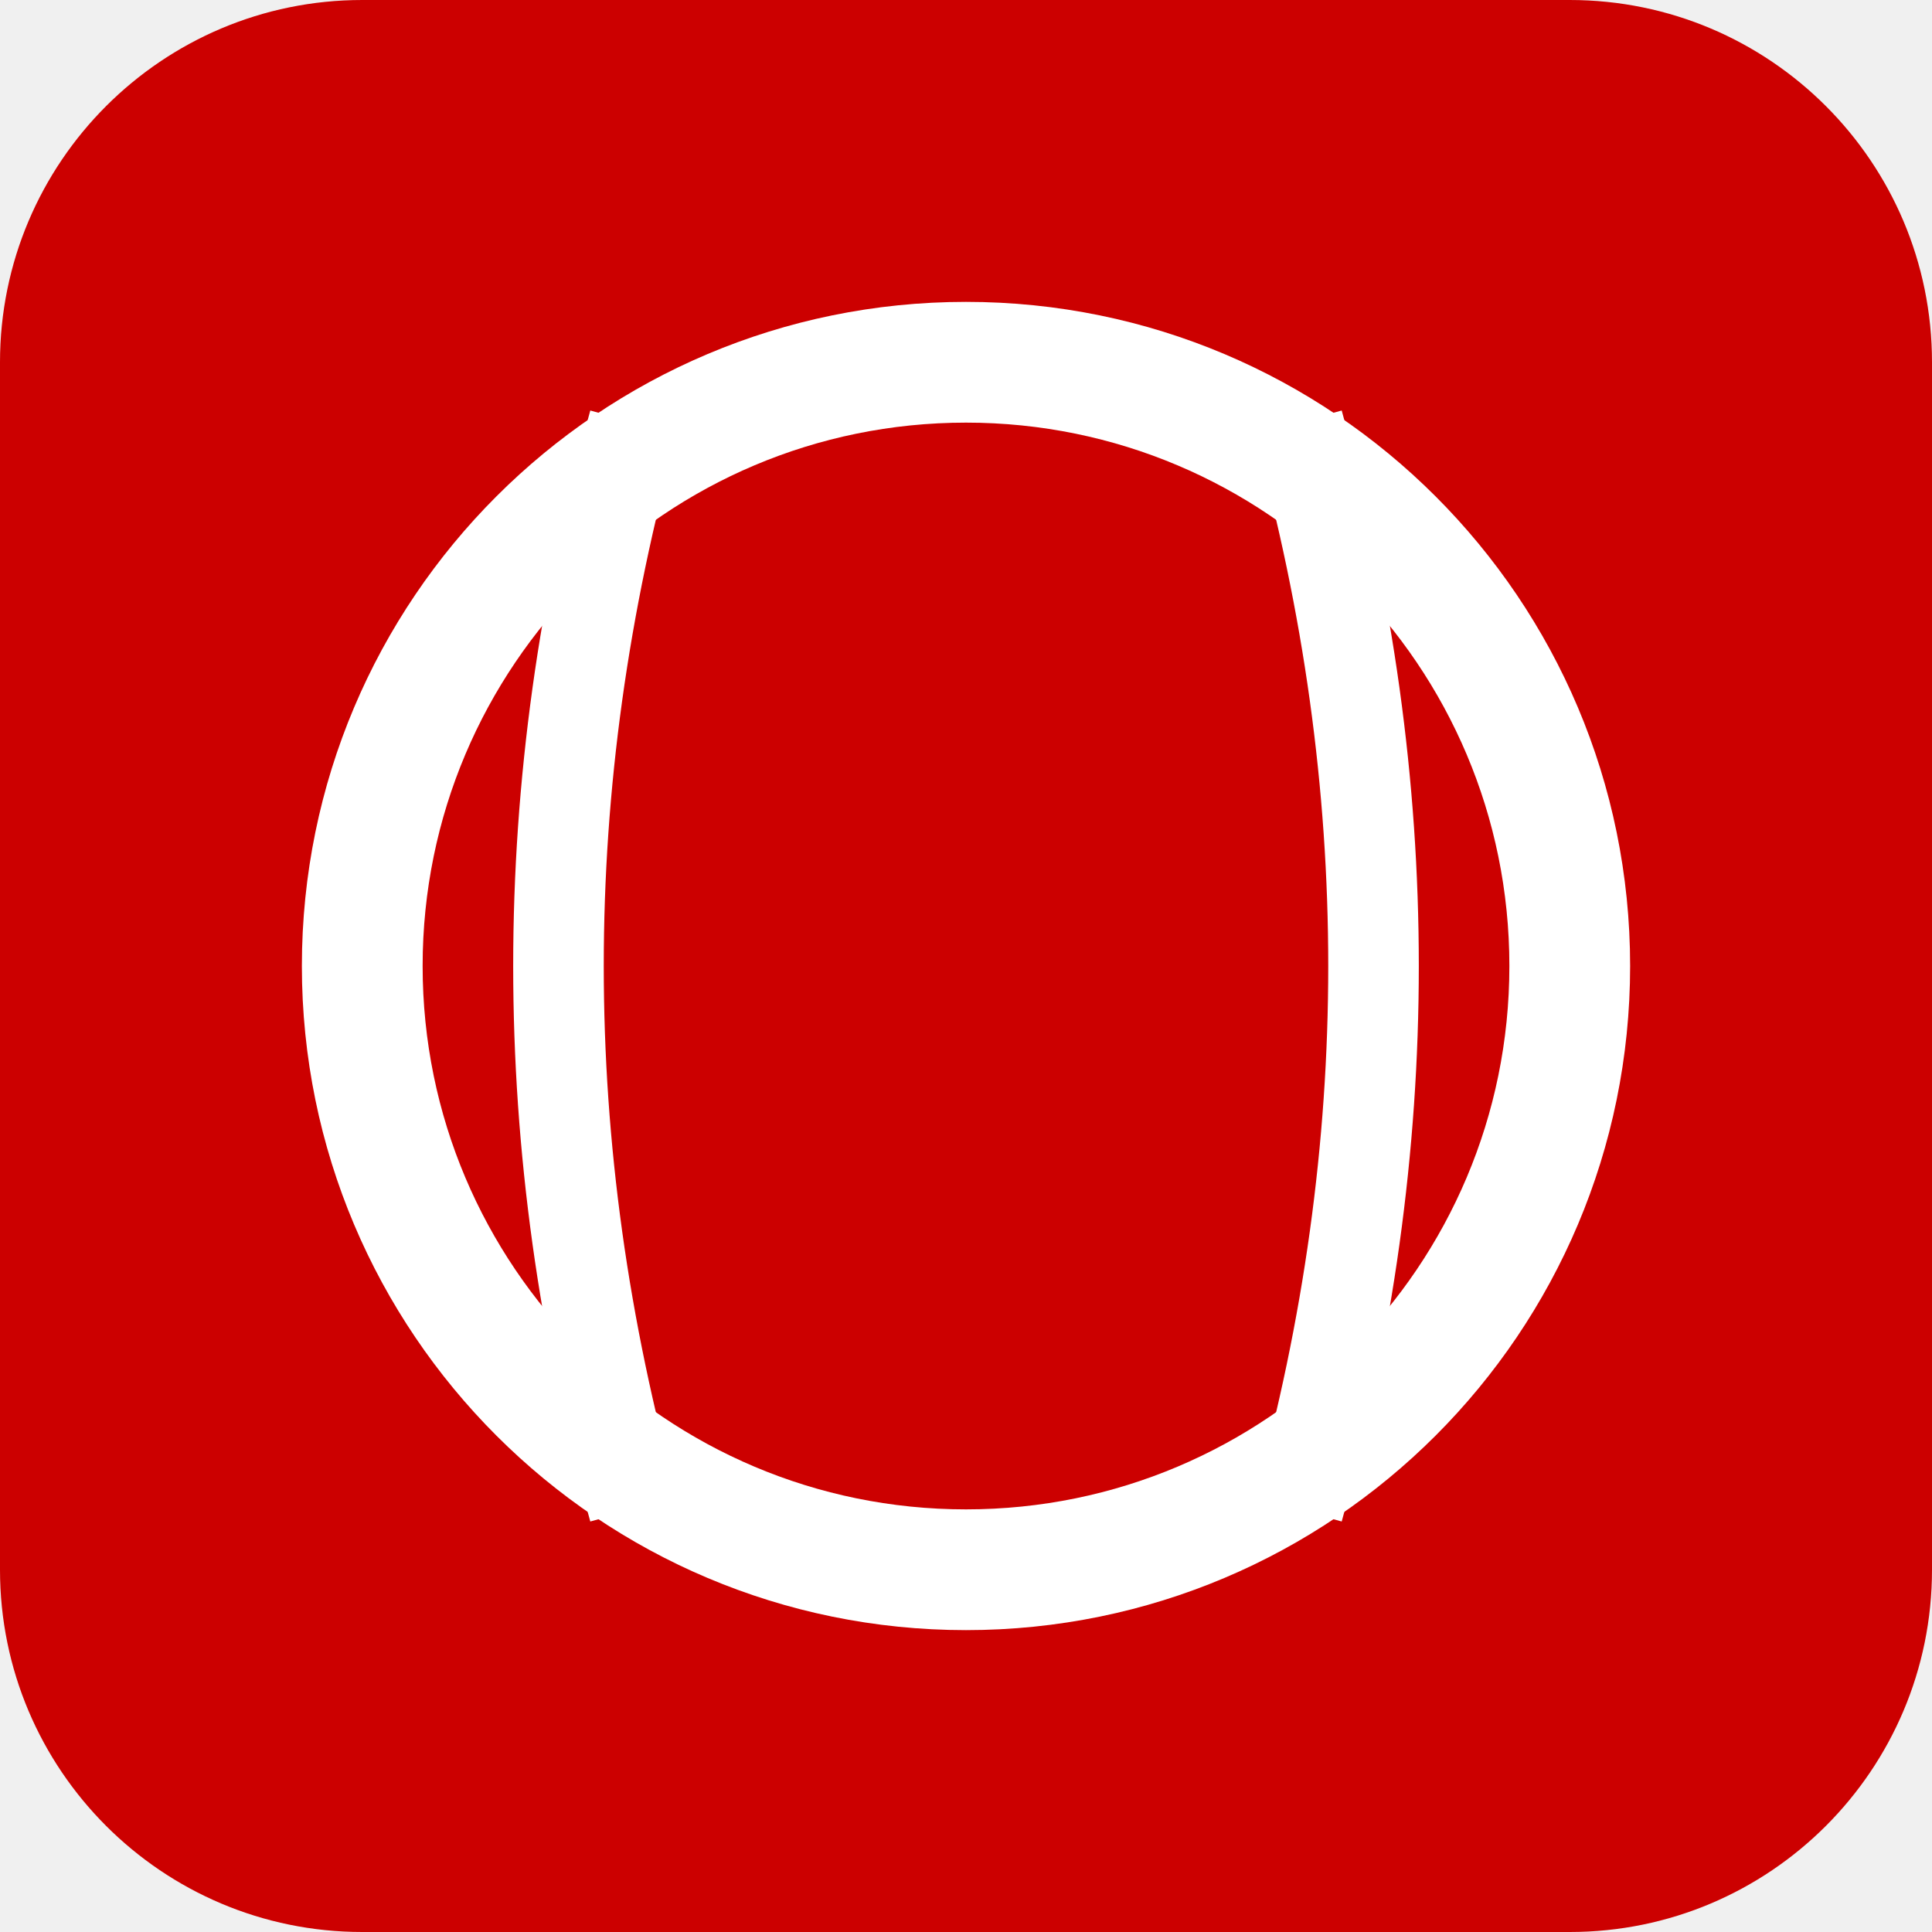
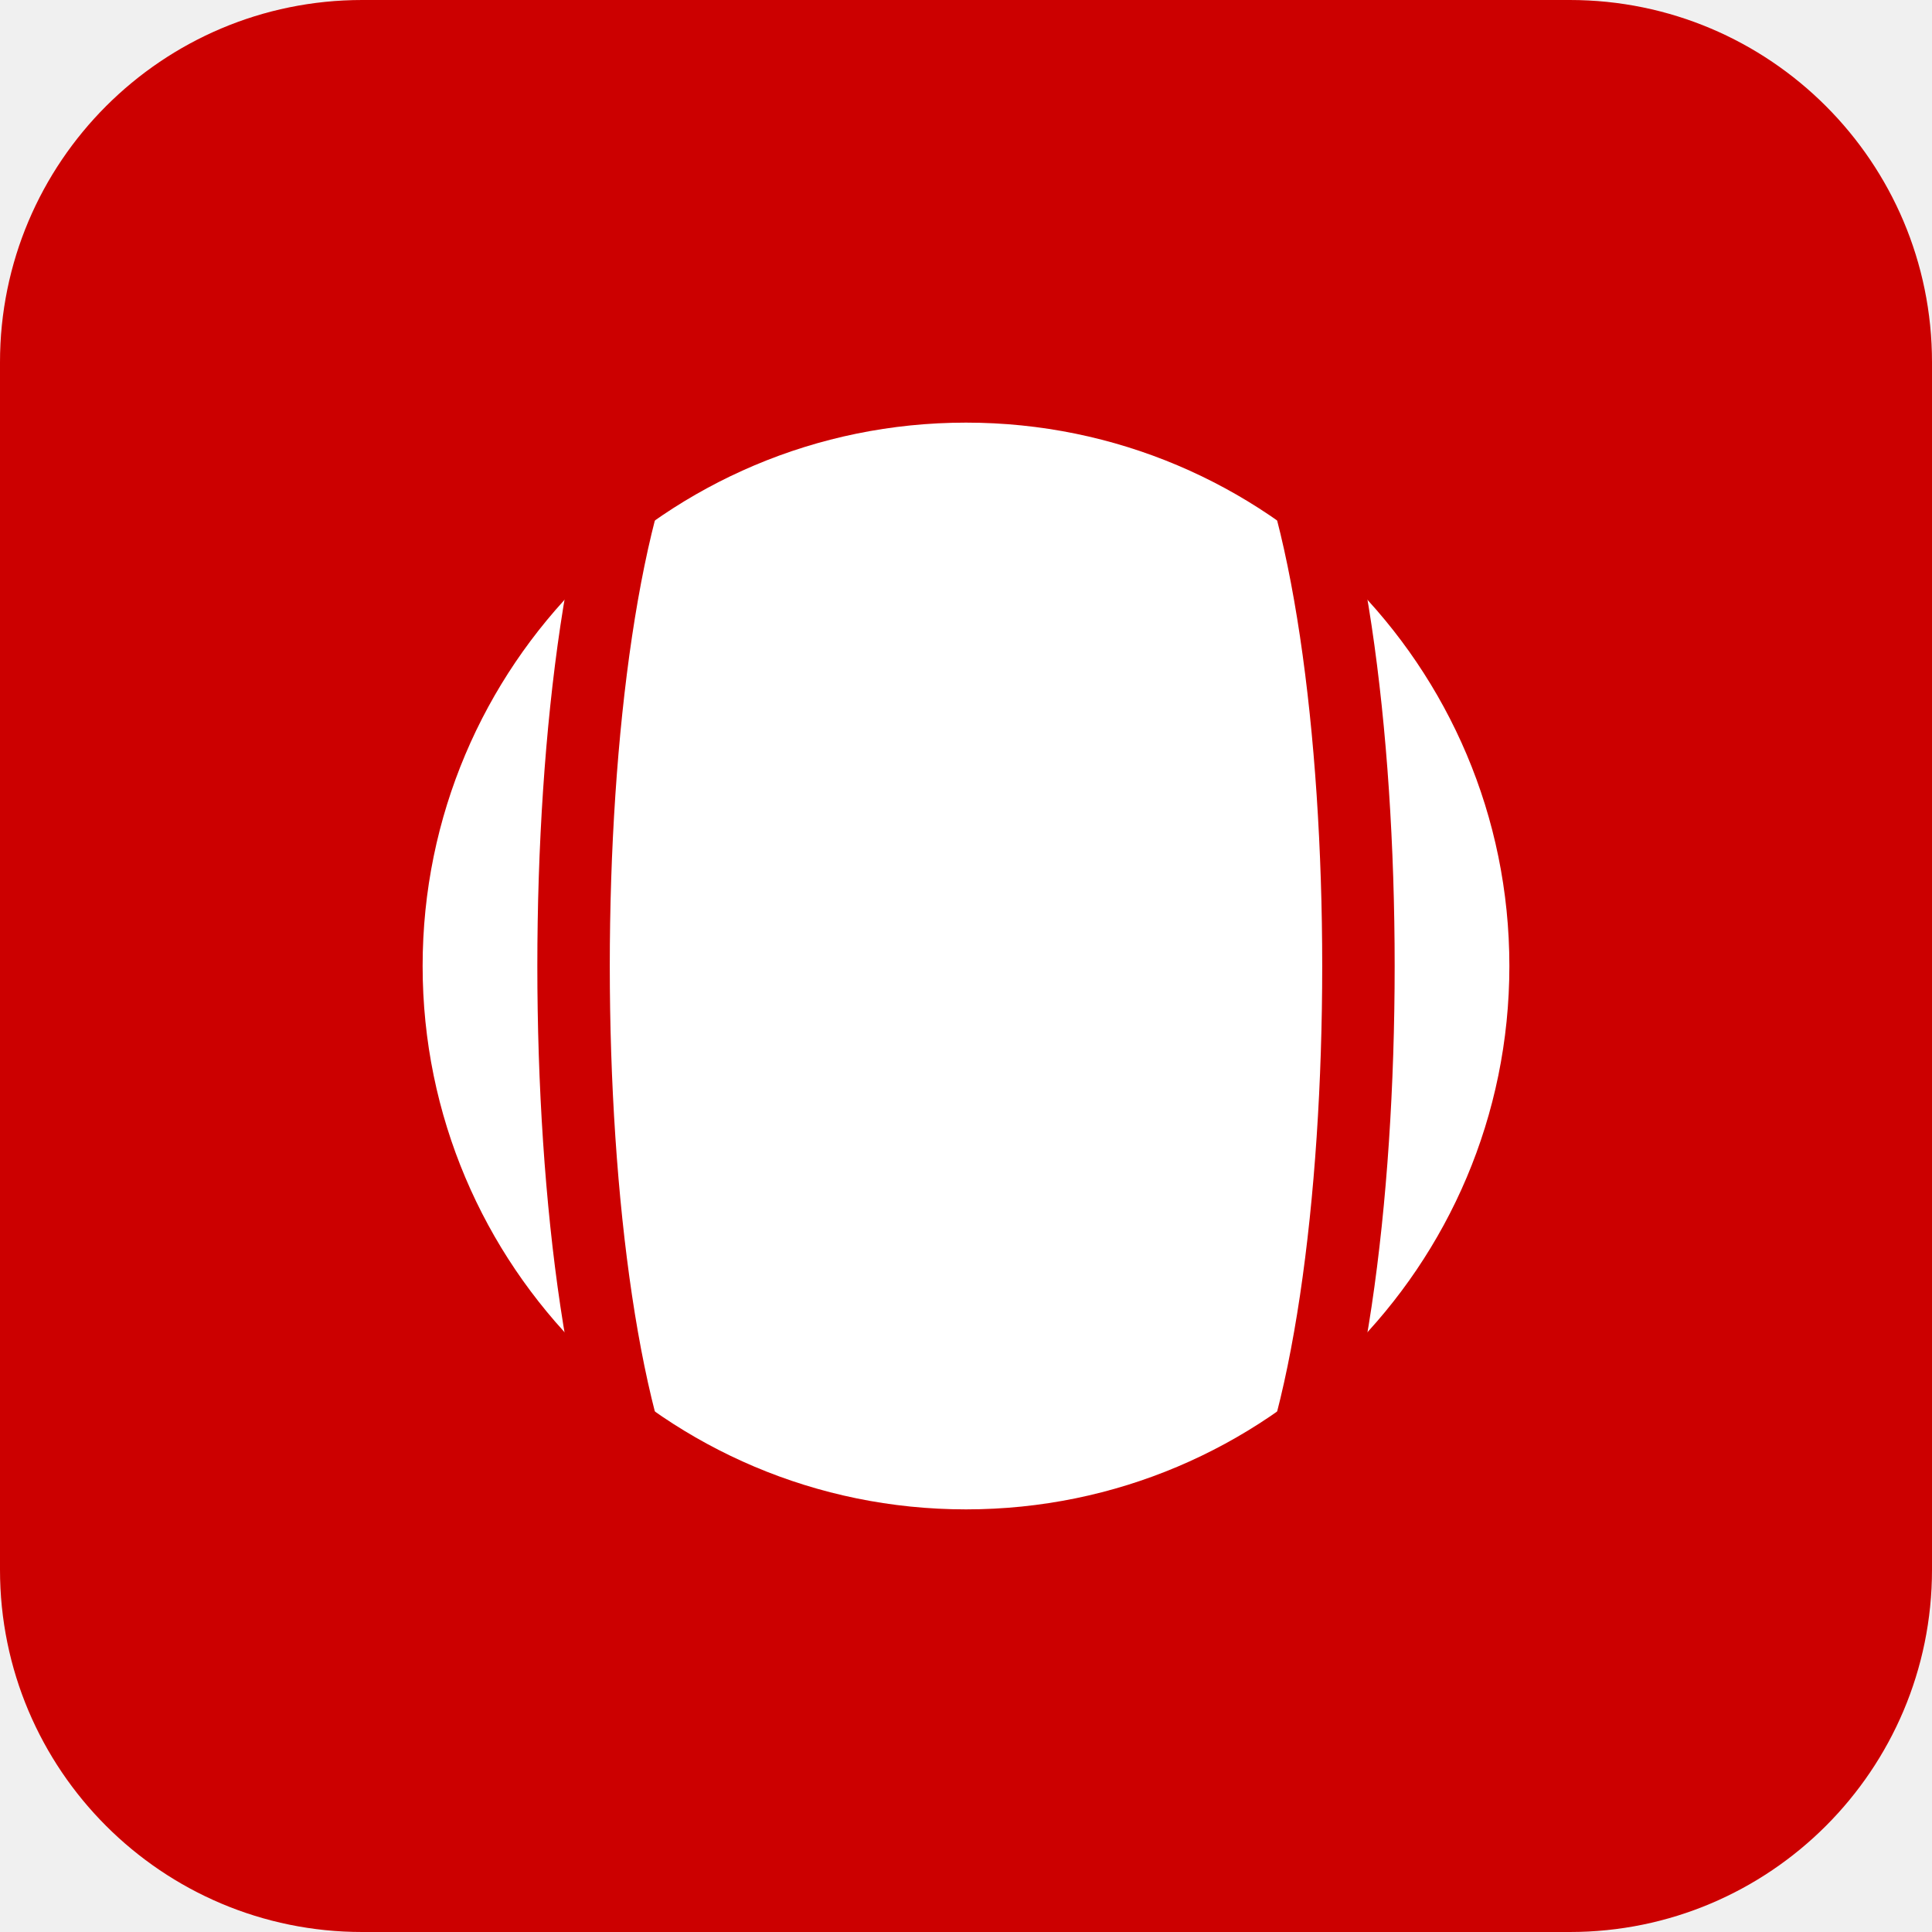
<svg xmlns="http://www.w3.org/2000/svg" width="32" height="32" viewBox="0 0 32 32">
  <rect width="32" height="32" rx="6" fill="#CC0000" />
-   <circle cx="16" cy="16" r="10" fill="none" stroke="white" stroke-width="2" />
-   <path d="M10.5 7 Q8 16 10.5 25" fill="none" stroke="white" stroke-width="1.5" />
-   <path d="M21.5 7 Q24 16 21.5 25" fill="none" stroke="white" stroke-width="1.5" />
+   <circle cx="16" cy="16" r="9" fill="white" />
+   <path d="M11 6.5 C9 10, 9 22, 11 25.5" fill="none" stroke="#CC0000" stroke-width="1.2" stroke-linecap="round" />
+   <path d="M21 6.5 C23 10, 23 22, 21 25.5" fill="none" stroke="#CC0000" stroke-width="1.2" stroke-linecap="round" />
</svg>
